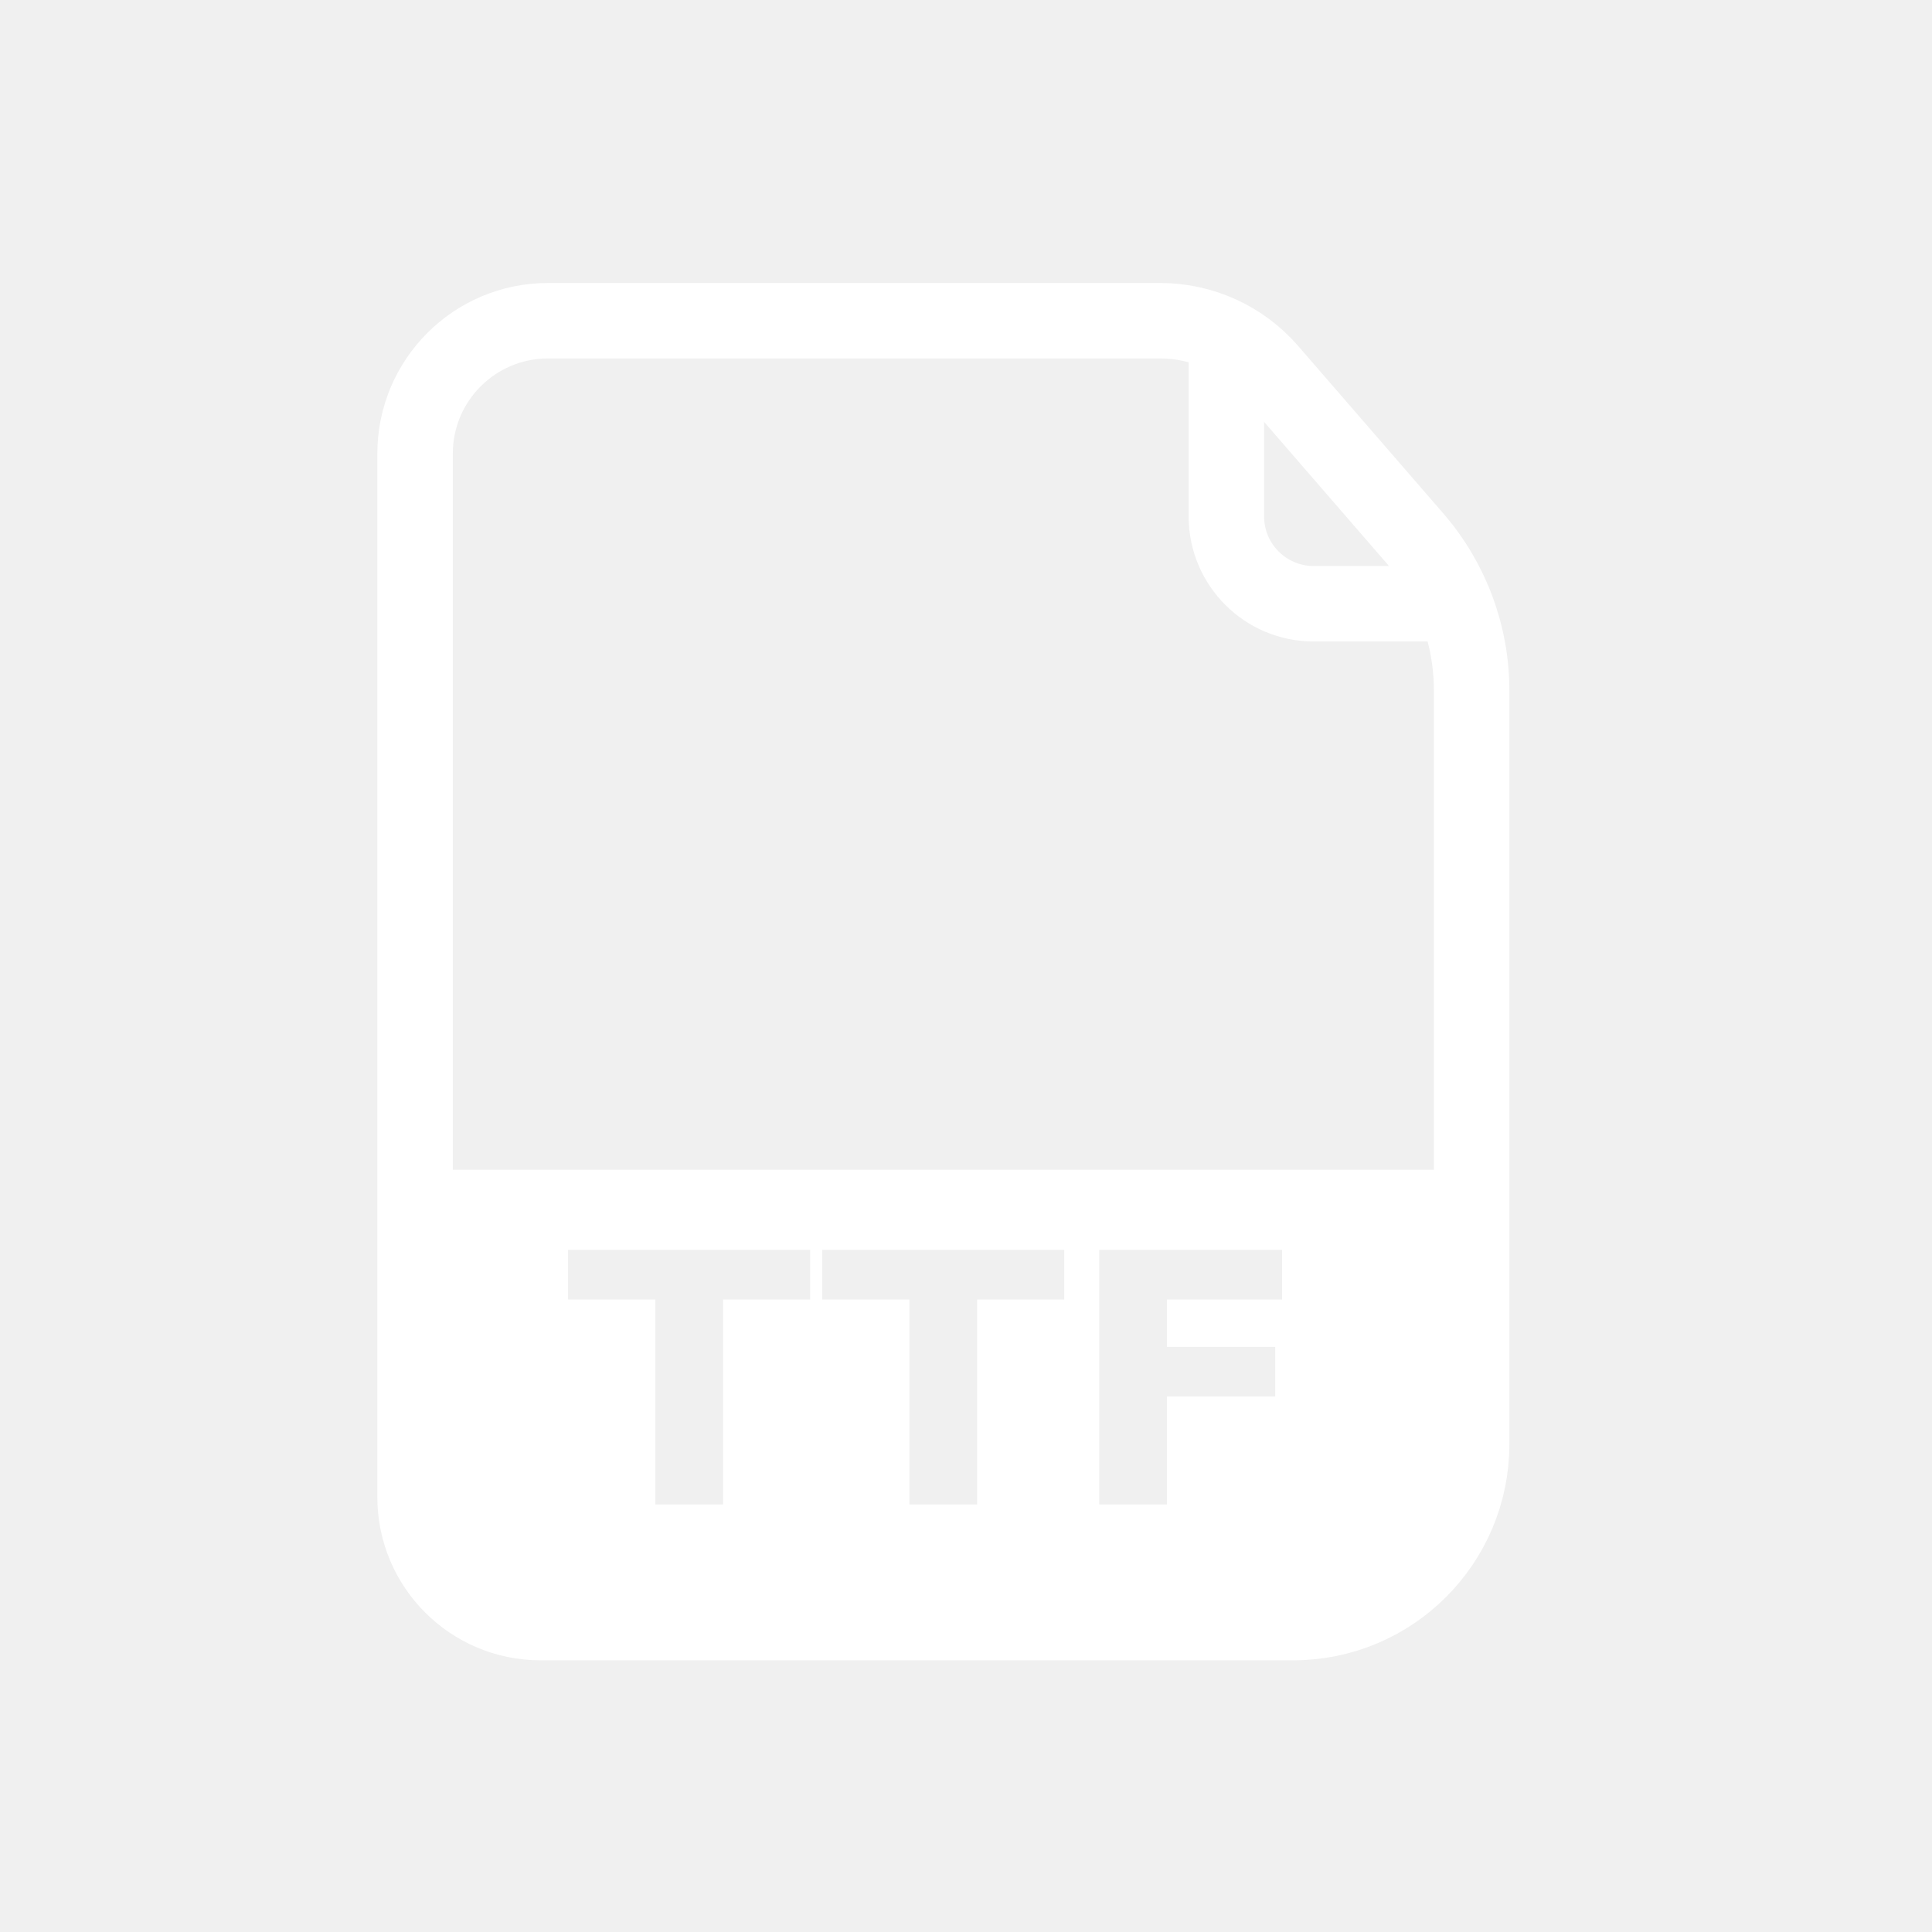
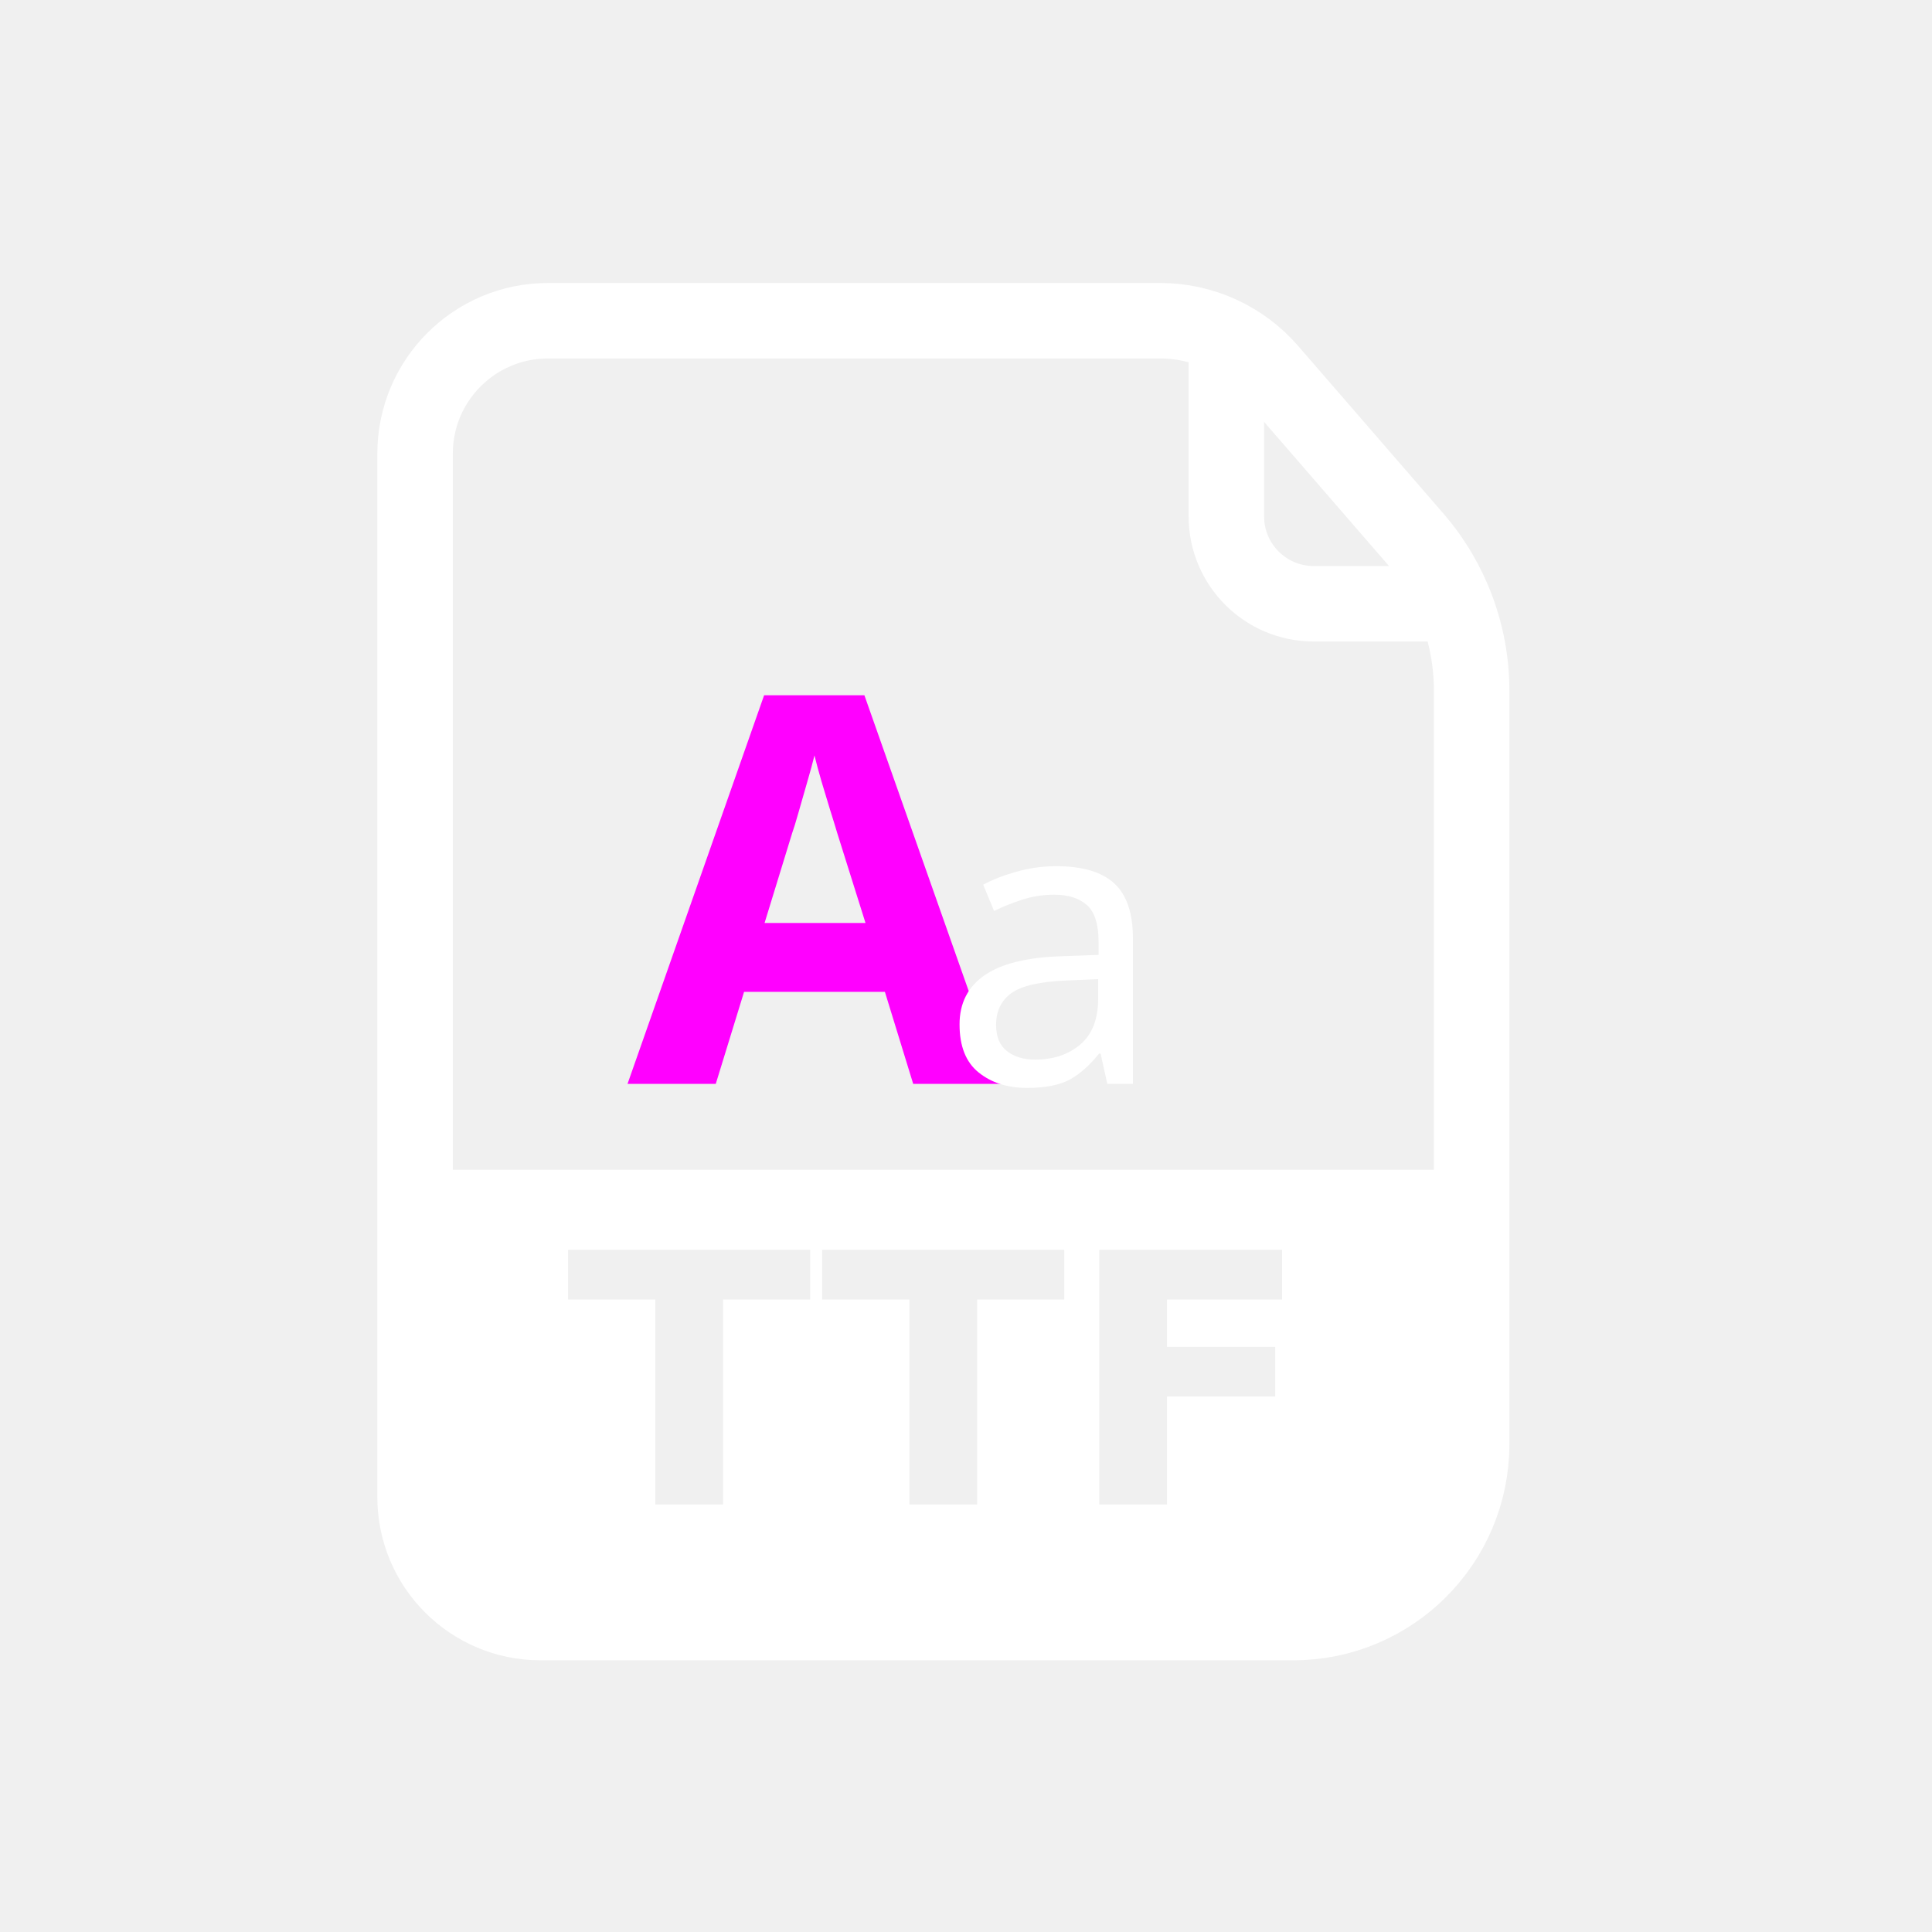
<svg xmlns="http://www.w3.org/2000/svg" width="512" height="512" viewBox="0 0 135.467 135.467" version="1.1" id="svg1">
  <defs id="defs1">
    </defs>
  <g id="layer1">
+     <text x="44" y="76" text-anchor="start" style="font-family:Sans;font-weight:bold;font-size:38px;fill:#ff00ff">A</text>
+     <text x="66" y="76" text-anchor="start" style="font-family:Sans;font-weight:normal;font-size:28px;fill:#ffffff">a</text>
    <path style="fill:none;stroke:#ffffff;stroke-width:5.292;stroke-linejoin:round;stroke-dasharray:none;stroke-opacity:1" d="m 29.104,104.975 0,-73.167 a 9.319,9.319 135 0 1 9.319,-9.319 h 42.935 a 10.143,10.143 24.543 0 1 7.665,3.5 l 10.178,11.744 a 16.317,16.317 69.543 0 1 3.986,10.687 v 52.843 a 12.507,12.507 135 0 1 -12.507,12.507 l -52.781,0 a 8.795,8.795 45 0 1 -8.795,-8.795 z" id="path2" />
    <path style="fill:none;stroke:#ffffff;stroke-width:5.292;stroke-linejoin:round;stroke-dasharray:none;stroke-opacity:1" d="m 85.99,22.49 v 13.72 a 6.124,6.124 45 0 0 6.124,6.124 H 103.188" id="path3" />
    <path id="path10" style="fill:#ffffff;fill-opacity:1;stroke:none;stroke-width:2.117;stroke-linecap:round;stroke-linejoin:round;stroke-dasharray:none;stroke-opacity:1;paint-order:stroke fill markers" d="M 29.104 82.021 L 29.104 106.487 A 7.284 7.284 0 0 0 36.388 113.771 L 93.286 113.771 A 9.901 9.901 0 0 0 103.188 103.87 L 103.188 82.021 L 29.104 82.021 z M 39.831 87.635 L 56.806 87.635 L 56.806 91.115 L 50.7 91.115 L 50.7 105.487 L 45.95 105.487 L 45.95 91.115 L 39.831 91.115 L 39.831 87.635 z M 57.646 87.635 L 74.621 87.635 L 74.621 91.115 L 68.515 91.115 L 68.515 105.487 L 63.765 105.487 L 63.765 91.115 L 57.646 91.115 L 57.646 87.635 z M 77.076 87.635 L 89.895 87.635 L 89.895 91.115 L 81.827 91.115 L 81.827 94.439 L 89.414 94.439 L 89.414 97.918 L 81.827 97.918 L 81.827 105.487 L 77.076 105.487 L 77.076 87.635 z " />
  </g>
</svg>
